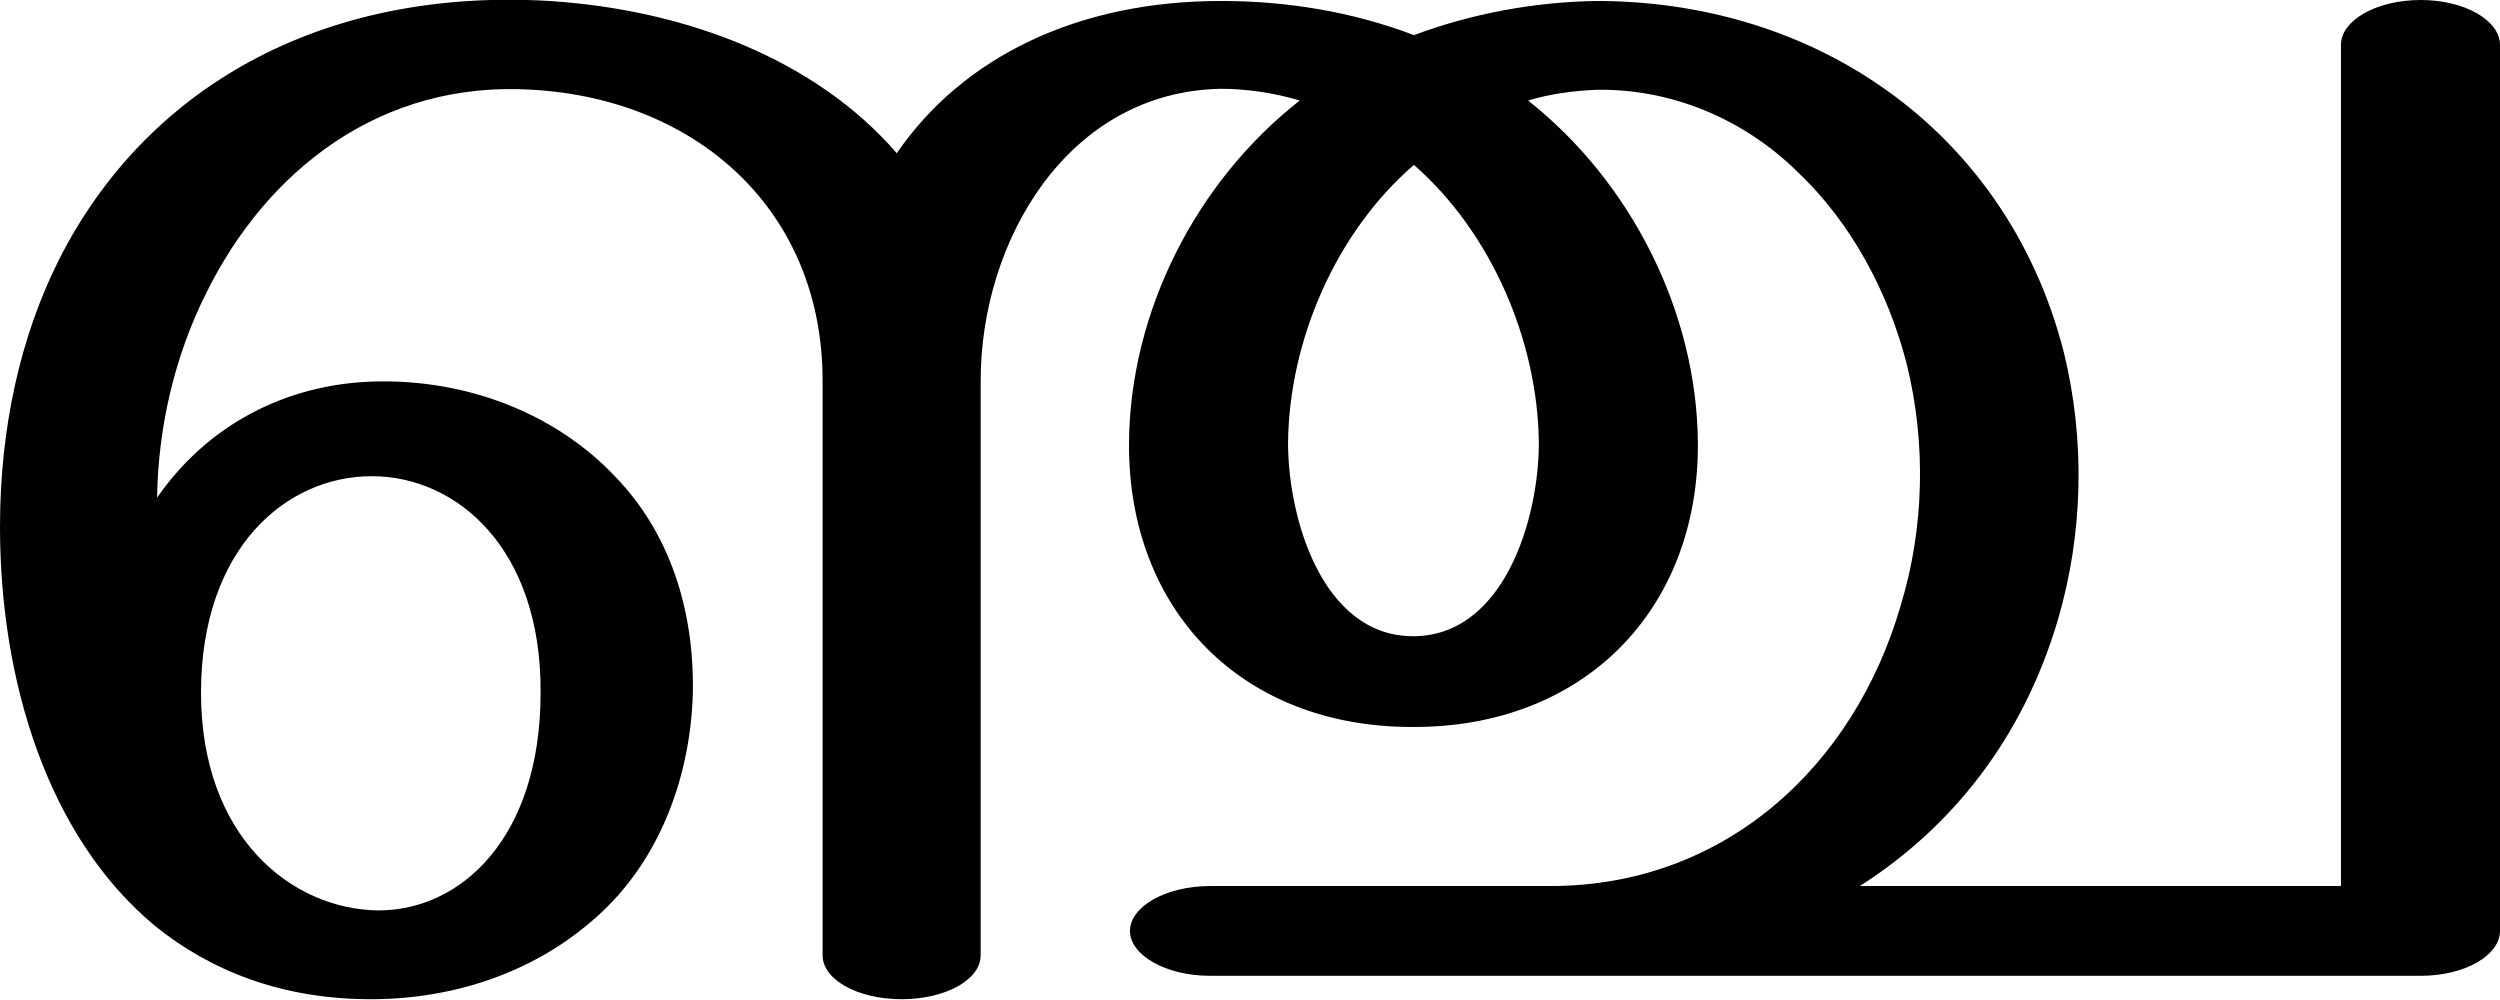
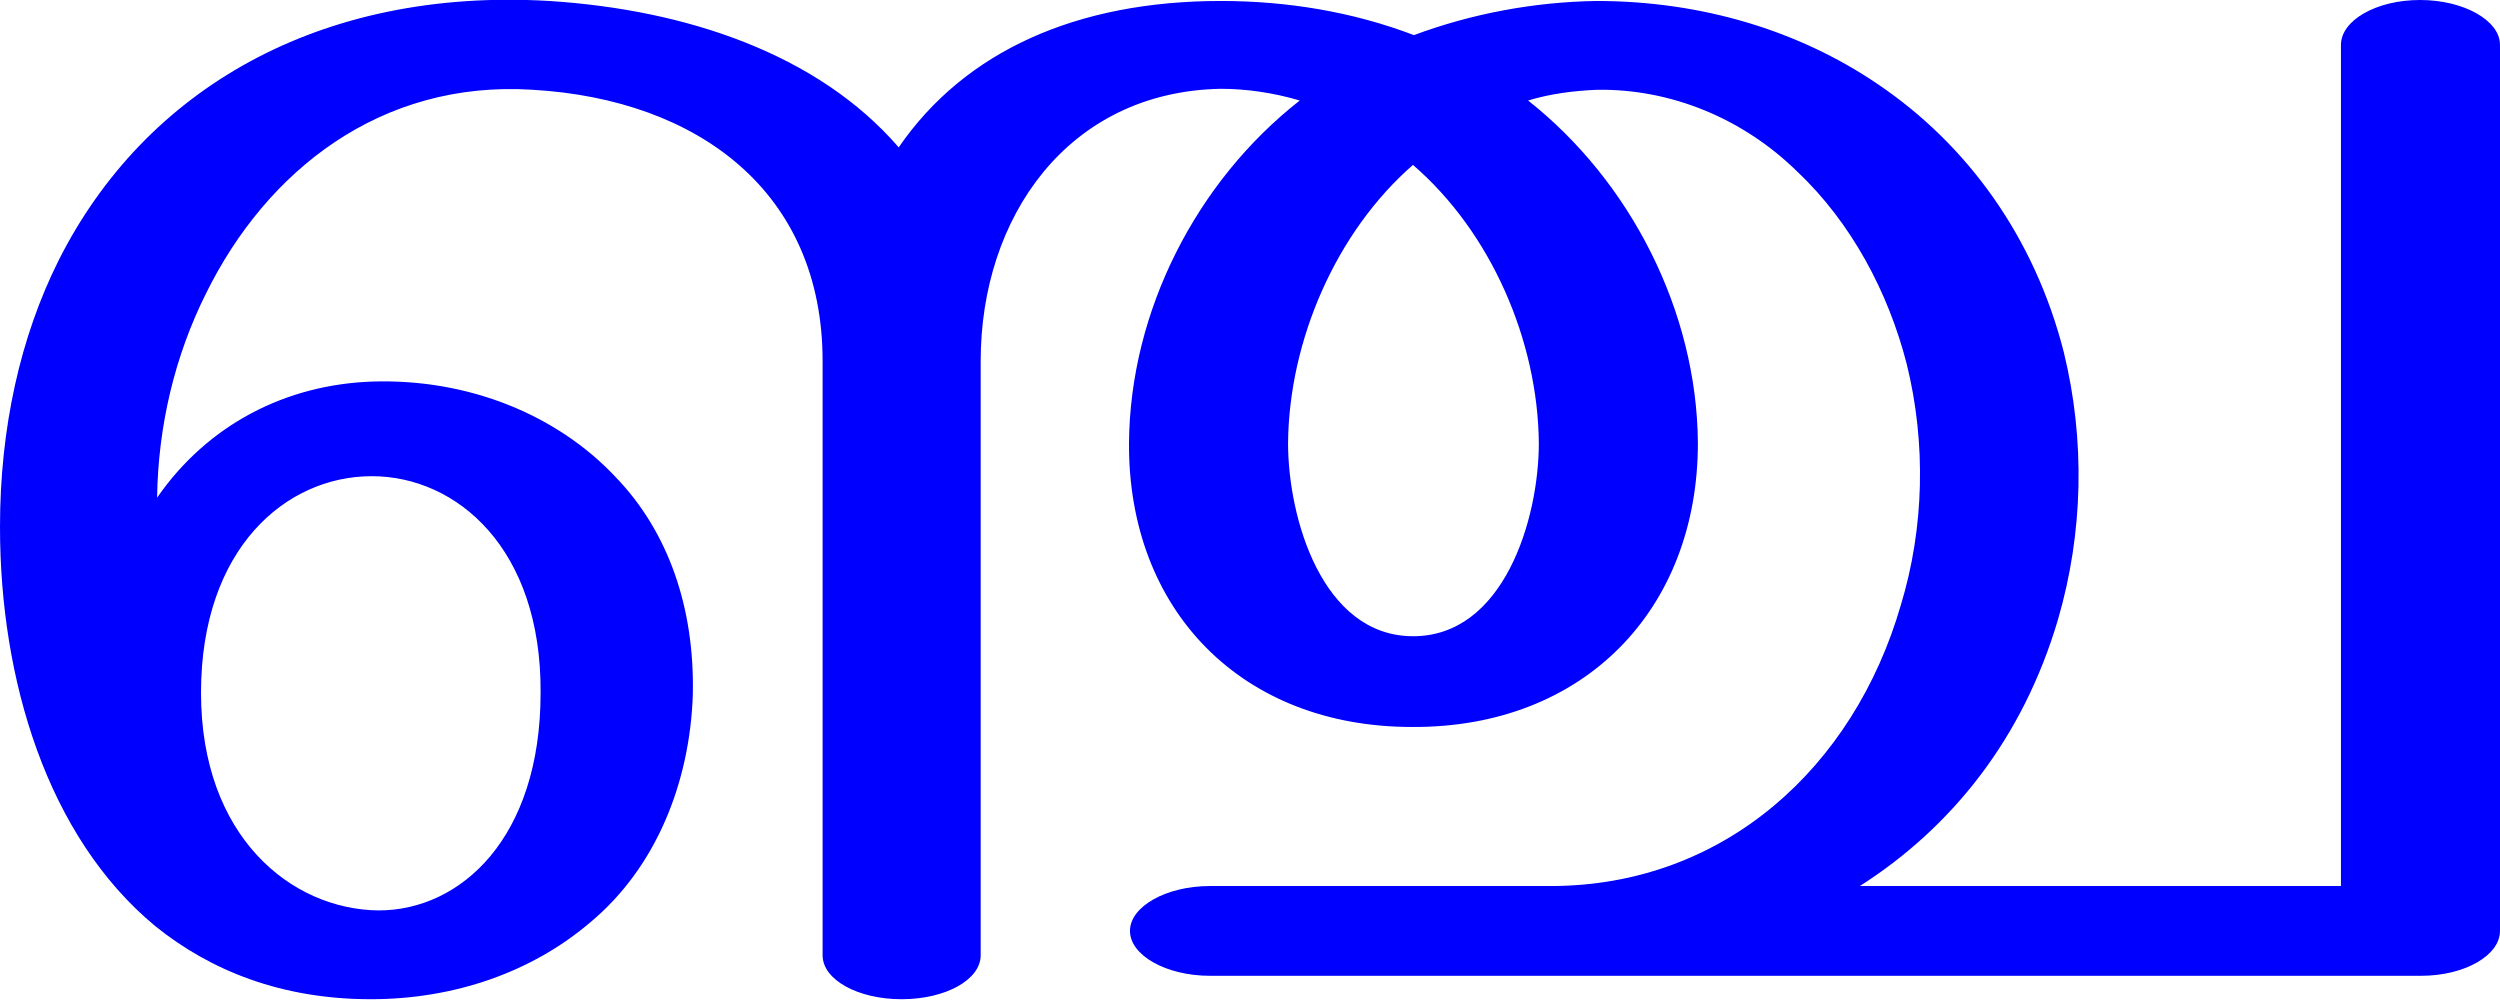
<svg xmlns="http://www.w3.org/2000/svg" xml:space="preserve" width="2562px" height="1024px" version="1.1" style="shape-rendering:geometricPrecision; text-rendering:geometricPrecision; image-rendering:optimizeQuality; fill-rule:evenodd; clip-rule:evenodd" viewBox="0 0 2562 1024">
  <defs>
    <style type="text/css">
   
-     .fil0 {fill:black;fill-rule:nonzero}
+     .fil0 {fill:blue;fill-rule:nonzero}
   
  </style>
  </defs>
  <g id="Layer_x0020_1">
-     <path class="fil0" d="M0 540c0,-102 21,-195 60,-273 88,-175 267,-280 503,-266 140,9 273,60 356,156 68,-99 186,-156 332,-156 68,0 135,11 198,35 59,-22 123,-34 187,-35 107,0 207,30 288,85 92,62 161,157 191,275 22,90 20,185 -6,274 -36,122 -109,213 -203,273l493 0 0 -862c0,-25 36,-46 82,-46 45,0 81,21 81,46l0 908c0,25 -36,46 -81,46l-1241 0c-45,0 -82,-21 -82,-46 0,-25 37,-46 82,-46l349 0c178,0 311,-122 359,-288 24,-79 26,-166 6,-247 -19,-74 -57,-145 -112,-197 -56,-55 -130,-85 -205,-84 -24,1 -48,4 -71,11 105,83 173,216 174,351 1,171 -117,292 -293,291 -175,0 -291,-120 -290,-291 1,-135 69,-268 175,-351 -27,-8 -55,-12 -81,-12 -157,3 -246,156 -246,299l0 589c0,25 -36,45 -81,45 -45,0 -81,-20 -81,-45l0 -589c0,-173 -127,-288 -297,-298 -156,-10 -273,83 -335,209 -32,64 -49,137 -50,209 52,-75 132,-116 221,-119 98,-3 189,34 249,98 54,56 81,134 79,223 -3,89 -37,177 -106,234 -59,50 -138,78 -224,78 -91,0 -164,-29 -221,-75 -111,-92 -159,-253 -159,-409zm1449 -371c-80,69 -128,180 -129,285 0,77 35,197 127,198 94,1 130,-120 130,-198 -1,-105 -49,-216 -128,-285zm-1243 541c0,147 92,222 182,223 84,0 166,-74 166,-223 1,-148 -86,-222 -173,-222 -88,0 -175,74 -175,222z" />
+     <path class="fil0" d="M0 540c0,-102 21,-195 60,-273 88,-175 267,-280 503,-266 140,9 275,54 358,150 68,-99 183,-150 330,-150 68,0 135,11 198,35 59,-22 123,-34 187,-35 107,0 207,30 288,85 92,62 161,157 191,275 22,90 20,185 -6,274 -36,122 -109,213 -203,273l493 0 0 -862c0,-25 36,-46 81,-46 45,0 82,21 82,46l0 908c0,25 -36,46 -81,46l-1241 0c-45,0 -82,-21 -82,-46 0,-25 37,-46 82,-46l349 0c178,0 311,-122 359,-288 24,-79 26,-166 6,-247 -19,-74 -57,-145 -112,-197 -56,-55 -130,-85 -205,-84 -24,1 -48,4 -71,11 105,83 173,216 174,351 0,171 -117,292 -293,291 -175,0 -291,-120 -290,-291 1,-135 69,-268 175,-351 -27,-8 -55,-12 -81,-12 -157,3 -246,132 -246,279l0 609c0,25 -36,45 -81,45 -45,0 -81,-20 -81,-45l0 -609c0,-173 -127,-268 -297,-278 -156,-10 -273,83 -335,209 -32,64 -49,136 -50,209 52,-75 132,-116 221,-119 98,-3 189,34 249,98 54,56 81,134 79,223 -3,89 -37,177 -106,234 -59,50 -138,78 -224,78 -91,0 -164,-29 -221,-75 -111,-92 -159,-253 -159,-409zm1448 -371c-79,69 -127,180 -128,285 0,77 35,197 127,198 94,1 130,-120 130,-198 -1,-105 -49,-216 -129,-285zm-1242 541c0,147 92,222 182,223 84,0 166,-74 166,-223 1,-148 -86,-222 -173,-222 -88,0 -175,74 -175,222z" />
  </g>
</svg>
